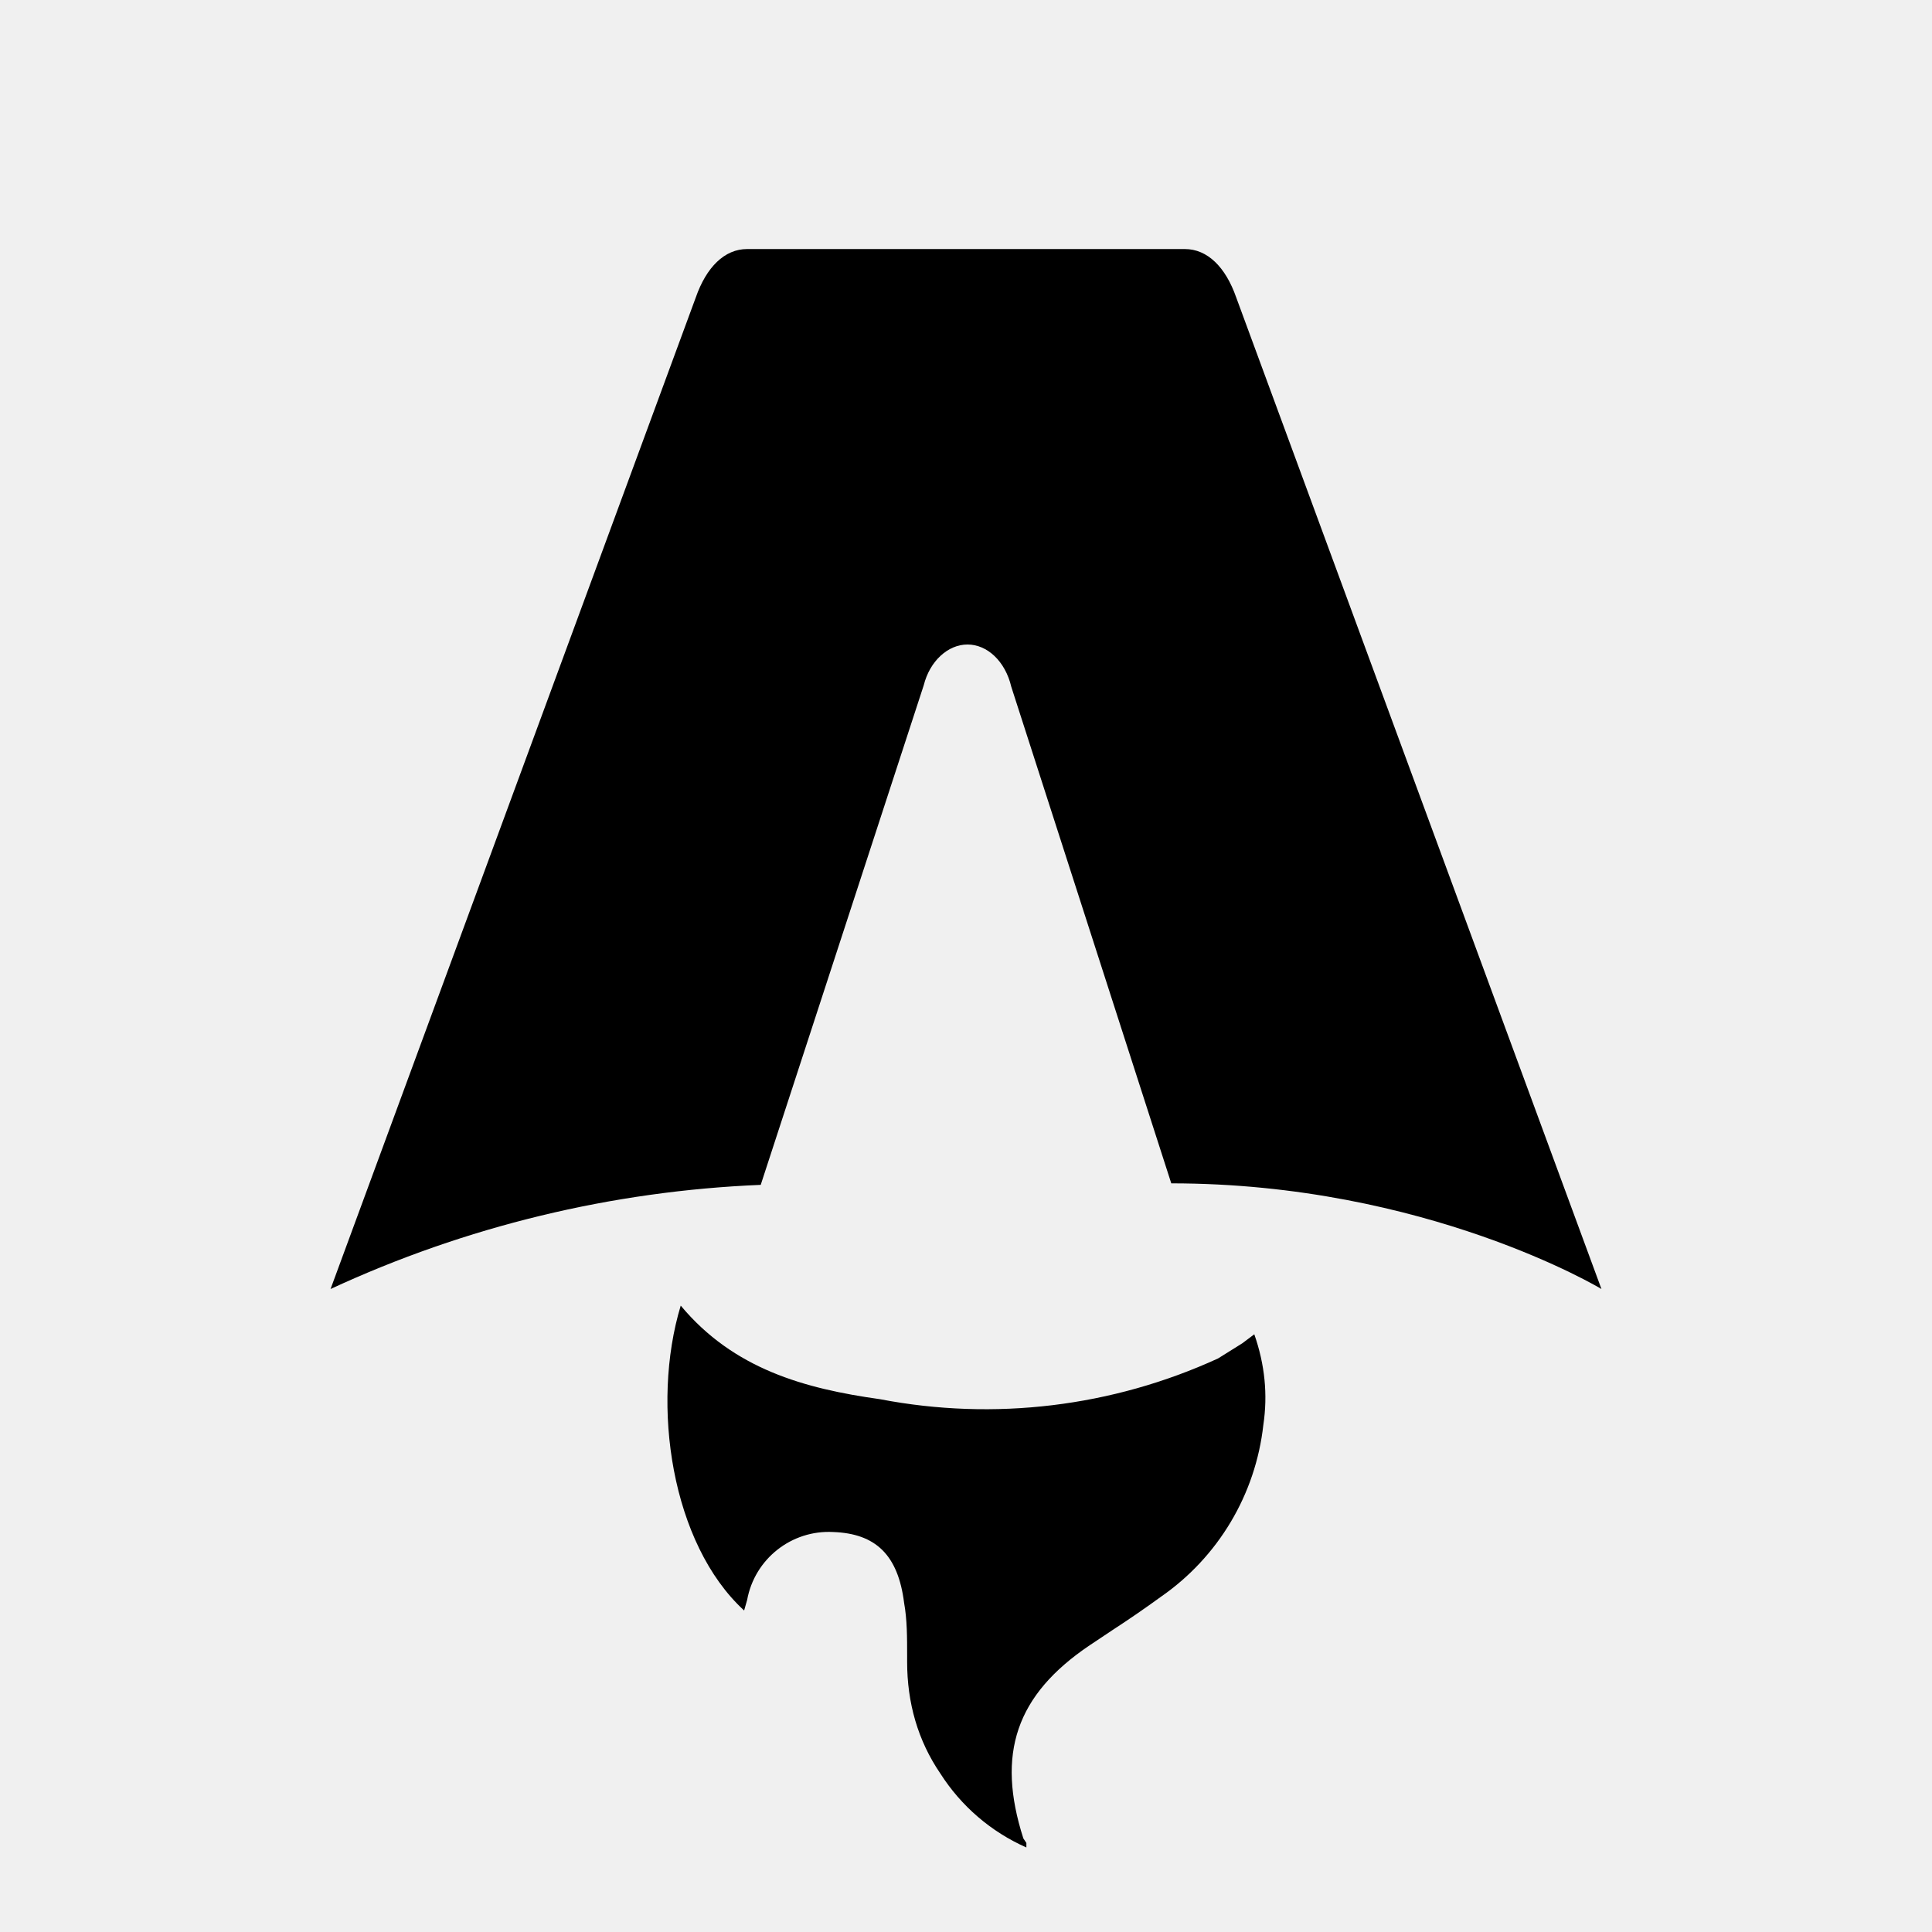
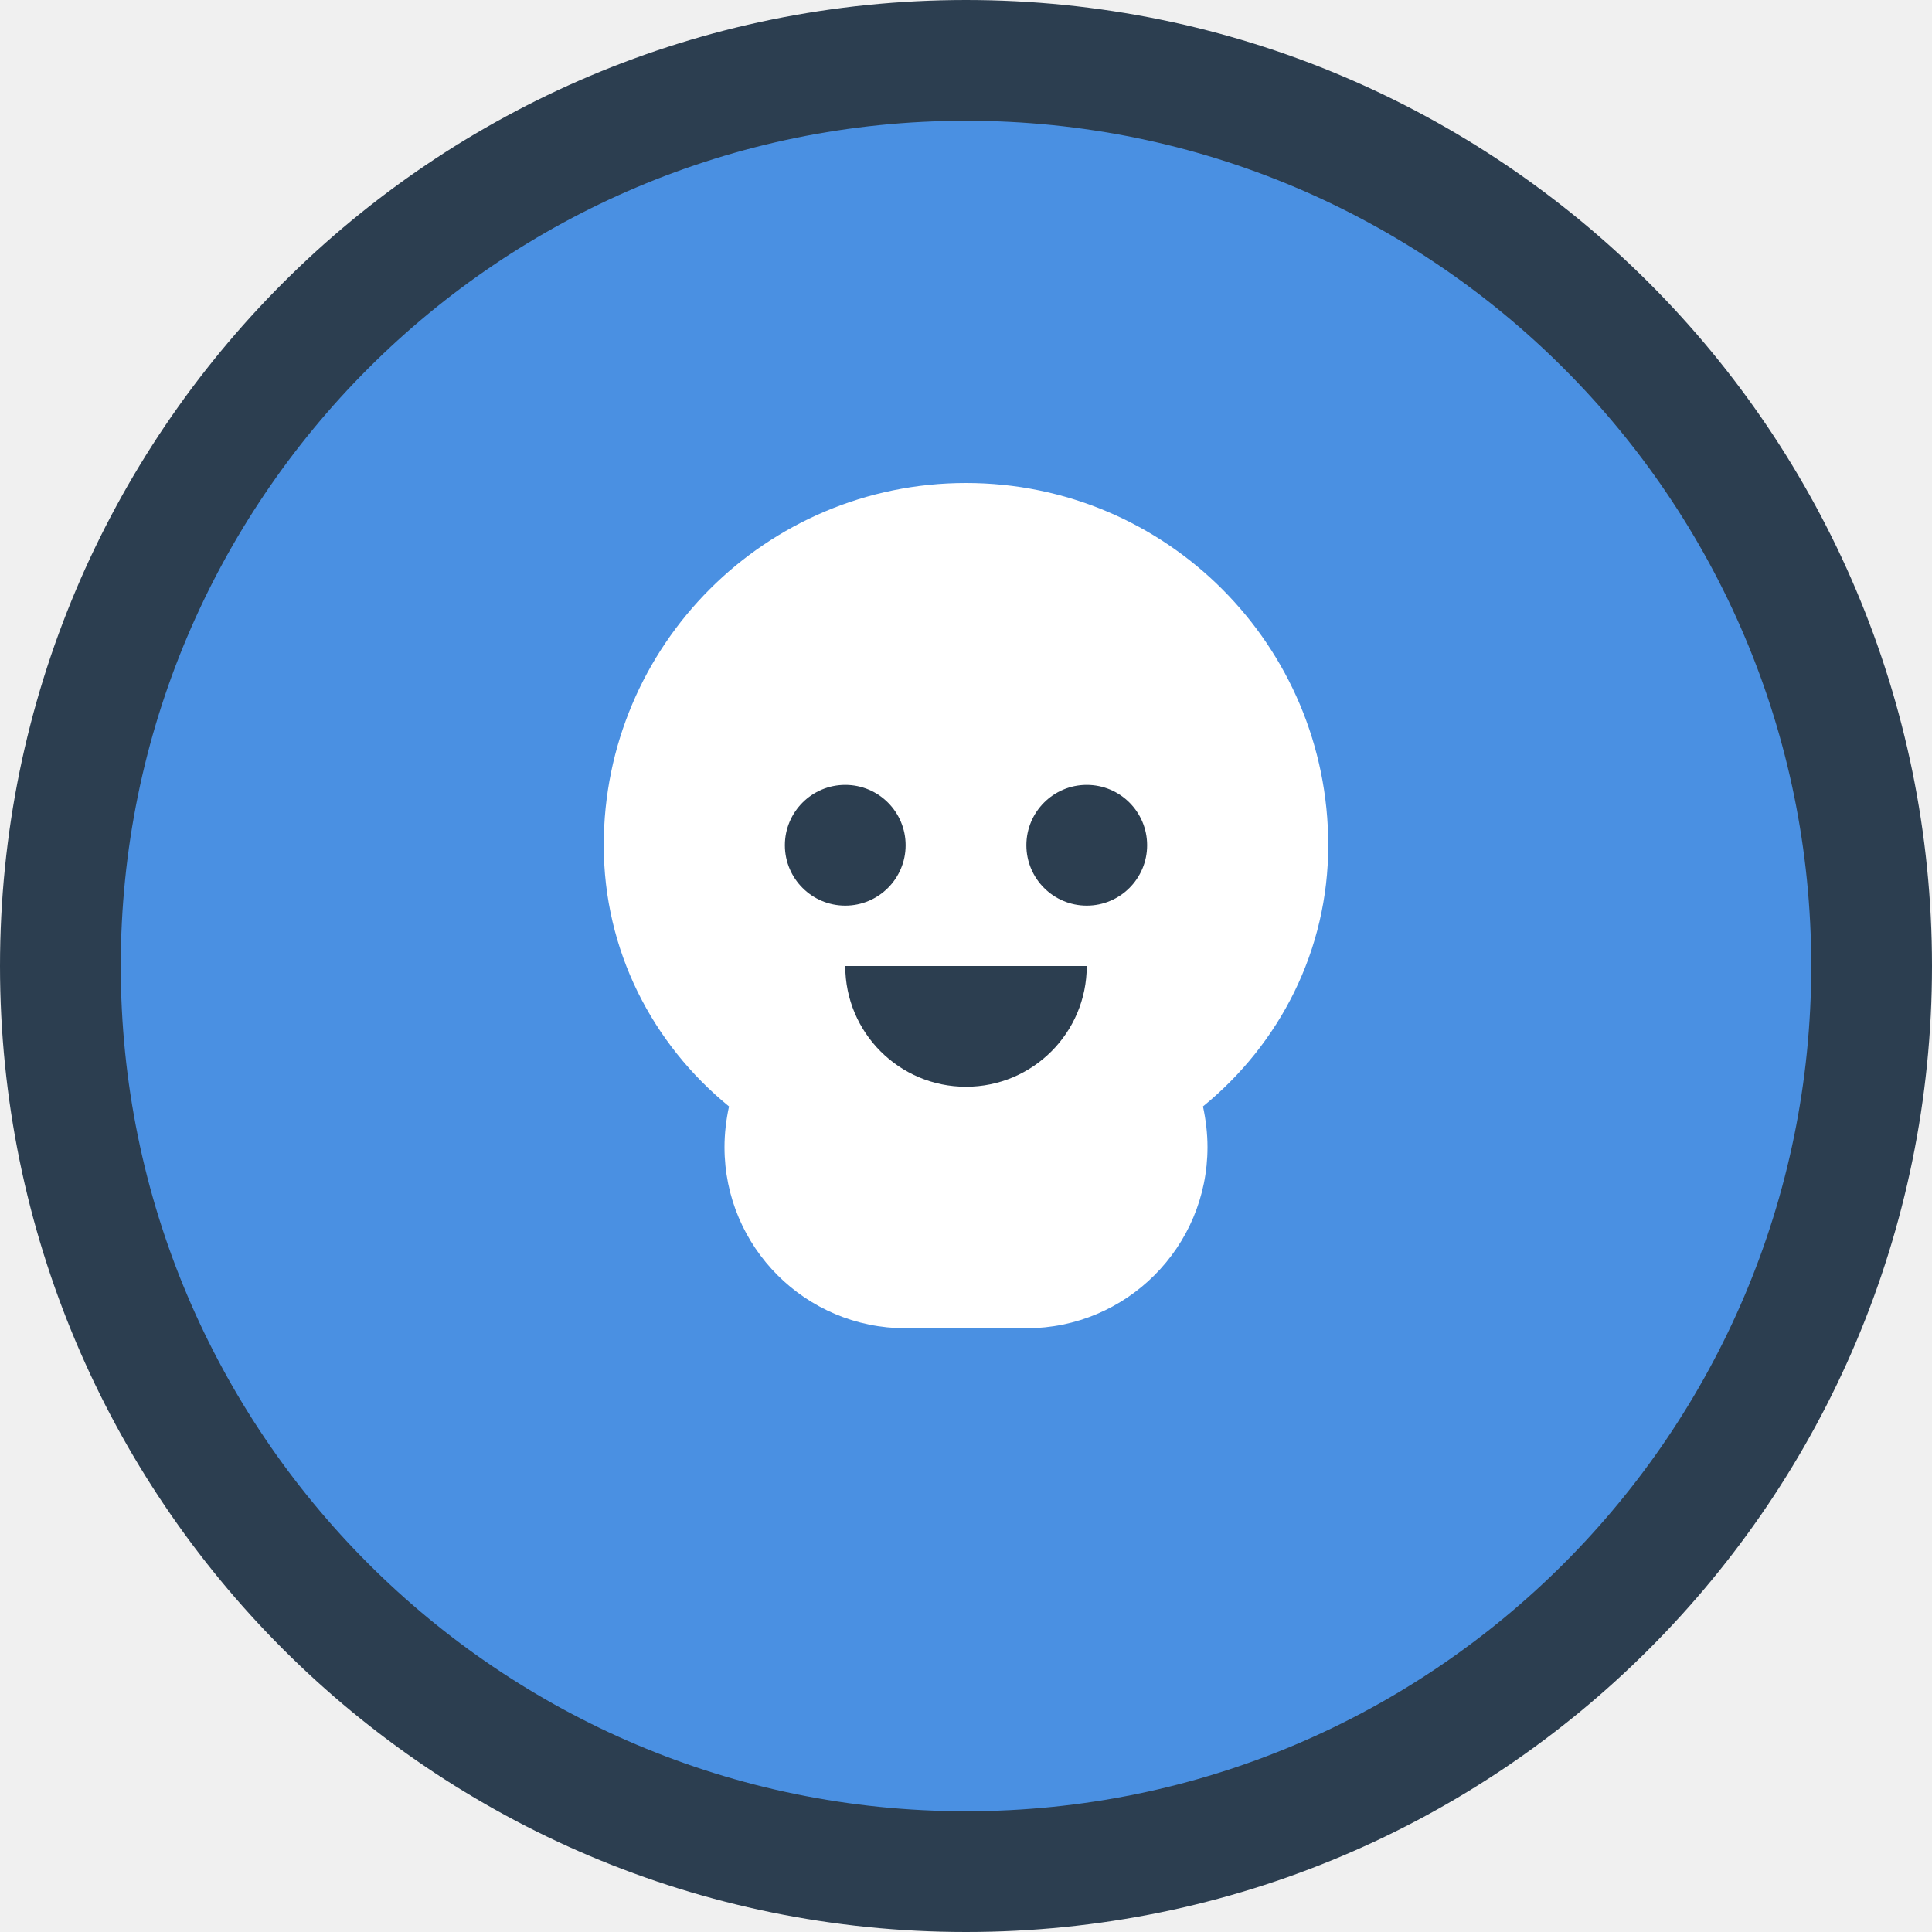
- <svg xmlns="http://www.w3.org/2000/svg" fill="none" viewBox="0 0 128 128">
-   <path d="M50.4 78.5a75.1 75.1 0 0 0-28.5 6.9l24.2-65.7c.7-2 1.9-3.2 3.4-3.2h29c1.5 0 2.7 1.2 3.4 3.2l24.2 65.7s-11.6-7-28.5-7L67 45.5c-.4-1.7-1.6-2.8-2.9-2.8-1.3 0-2.5 1.1-2.9 2.7L50.4 78.5Zm-1.1 28.2Zm-4.2-20.2c-2 6.6-.6 15.8 4.2 20.2a17.5 17.5 0 0 1 .2-.7 5.5 5.5 0 0 1 5.7-4.5c2.8.1 4.3 1.5 4.7 4.7.2 1.1.2 2.3.2 3.5v.4c0 2.7.7 5.2 2.2 7.4a13 13 0 0 0 5.7 4.9v-.3l-.2-.3c-1.8-5.6-.5-9.5 4.4-12.8l1.5-1a73 73 0 0 0 3.2-2.2 16 16 0 0 0 6.8-11.4c.3-2 .1-4-.6-6l-.8.6-1.6 1a37 37 0 0 1-22.4 2.7c-5-.7-9.7-2-13.2-6.2Z" />
-   <style>
-         path { fill: #000; }
-         @media (prefers-color-scheme: dark) {
-             path { fill: #FFF; }
-         }
-     </style>
+ <svg xmlns="http://www.w3.org/2000/svg" width="32" height="32" viewBox="0 0 32 32" fill="none">
+   <circle cx="16" cy="16" r="15" fill="#4A90E2" stroke="#2C3E50" stroke-width="2" />
+   <path d="M16 8C19.314 8 22 10.686 22 14C22 15.74 21.196 17.289 19.925 18.326C19.973 18.547 20 18.777 20 19C20 20.657 18.657 22 17 22H15C13.343 22 12 20.657 12 19C12 18.777 12.027 18.547 12.075 18.326C10.804 17.289 10 15.74 10 14C10 10.686 12.686 8 16 8Z" fill="white" />
+   <path d="M14 15C14.552 15 15 14.552 15 14C15 13.448 14.552 13 14 13C13.448 13 13 13.448 13 14C13 14.552 13.448 15 14 15Z" fill="#2C3E50" />
+   <path d="M18 15C18.552 15 19 14.552 19 14C19 13.448 18.552 13 18 13C17.448 13 17 13.448 17 14C17 14.552 17.448 15 18 15Z" fill="#2C3E50" />
+   <path d="M16 18C17.105 18 18 17.105 18 16H14C14 17.105 14.895 18 16 18Z" fill="#2C3E50" />
</svg>
